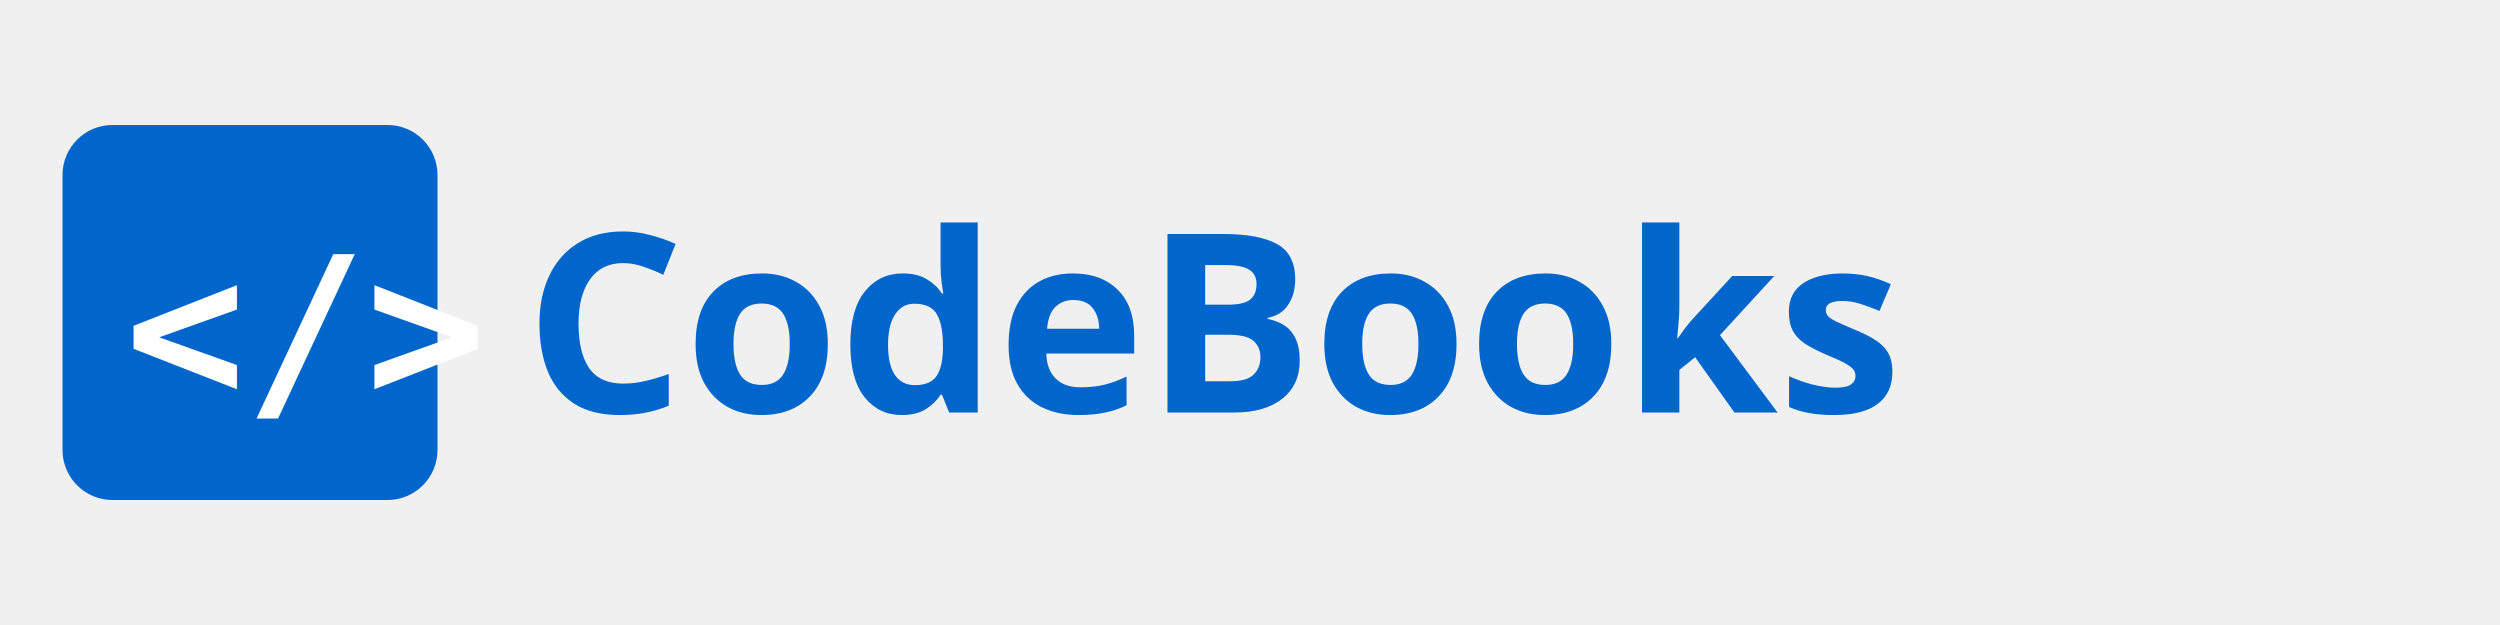
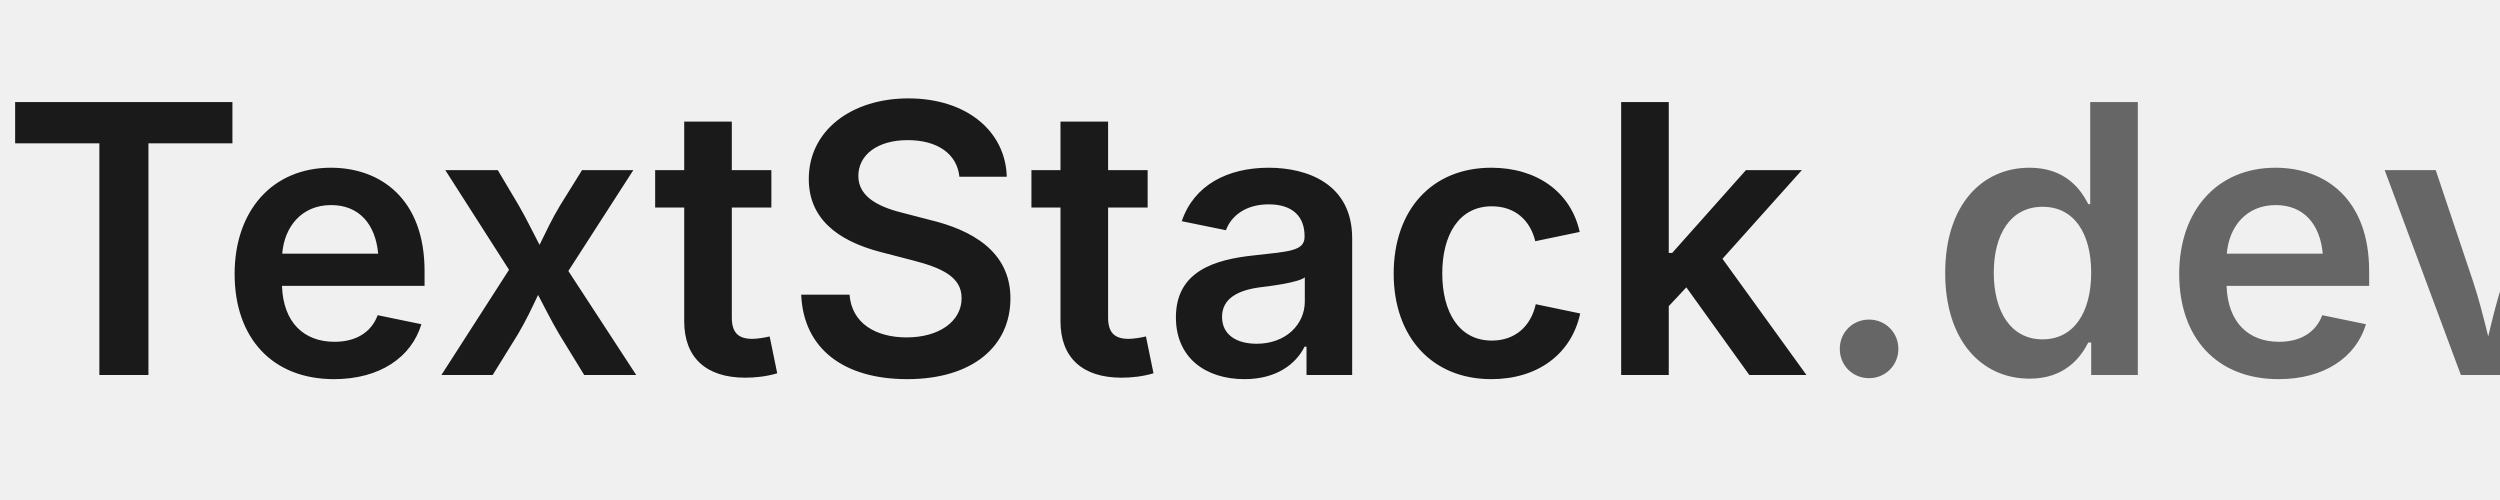
- <svg xmlns="http://www.w3.org/2000/svg" viewBox="0 0 200 50">
-   <rect x="5" y="10" width="30" height="30" rx="4" fill="#0066CC" />
-   <text x="10" y="32" font-family="monospace" font-size="16" font-weight="bold" fill="#FFFFFF">&lt;/&gt;</text>
-   <text x="42" y="33" font-family="system-ui, sans-serif" font-size="20" font-weight="bold" fill="#0066CC">CodeBooks</text>
+ <svg xmlns="http://www.w3.org/2000/svg" viewBox="0 0 160 32">
+   <text x="0" y="24" font-family="system-ui, -apple-system, sans-serif" font-size="24" font-weight="600" fill="#1a1a1a">TextStack<tspan fill="#666">.dev</tspan>
+   </text>
</svg>
